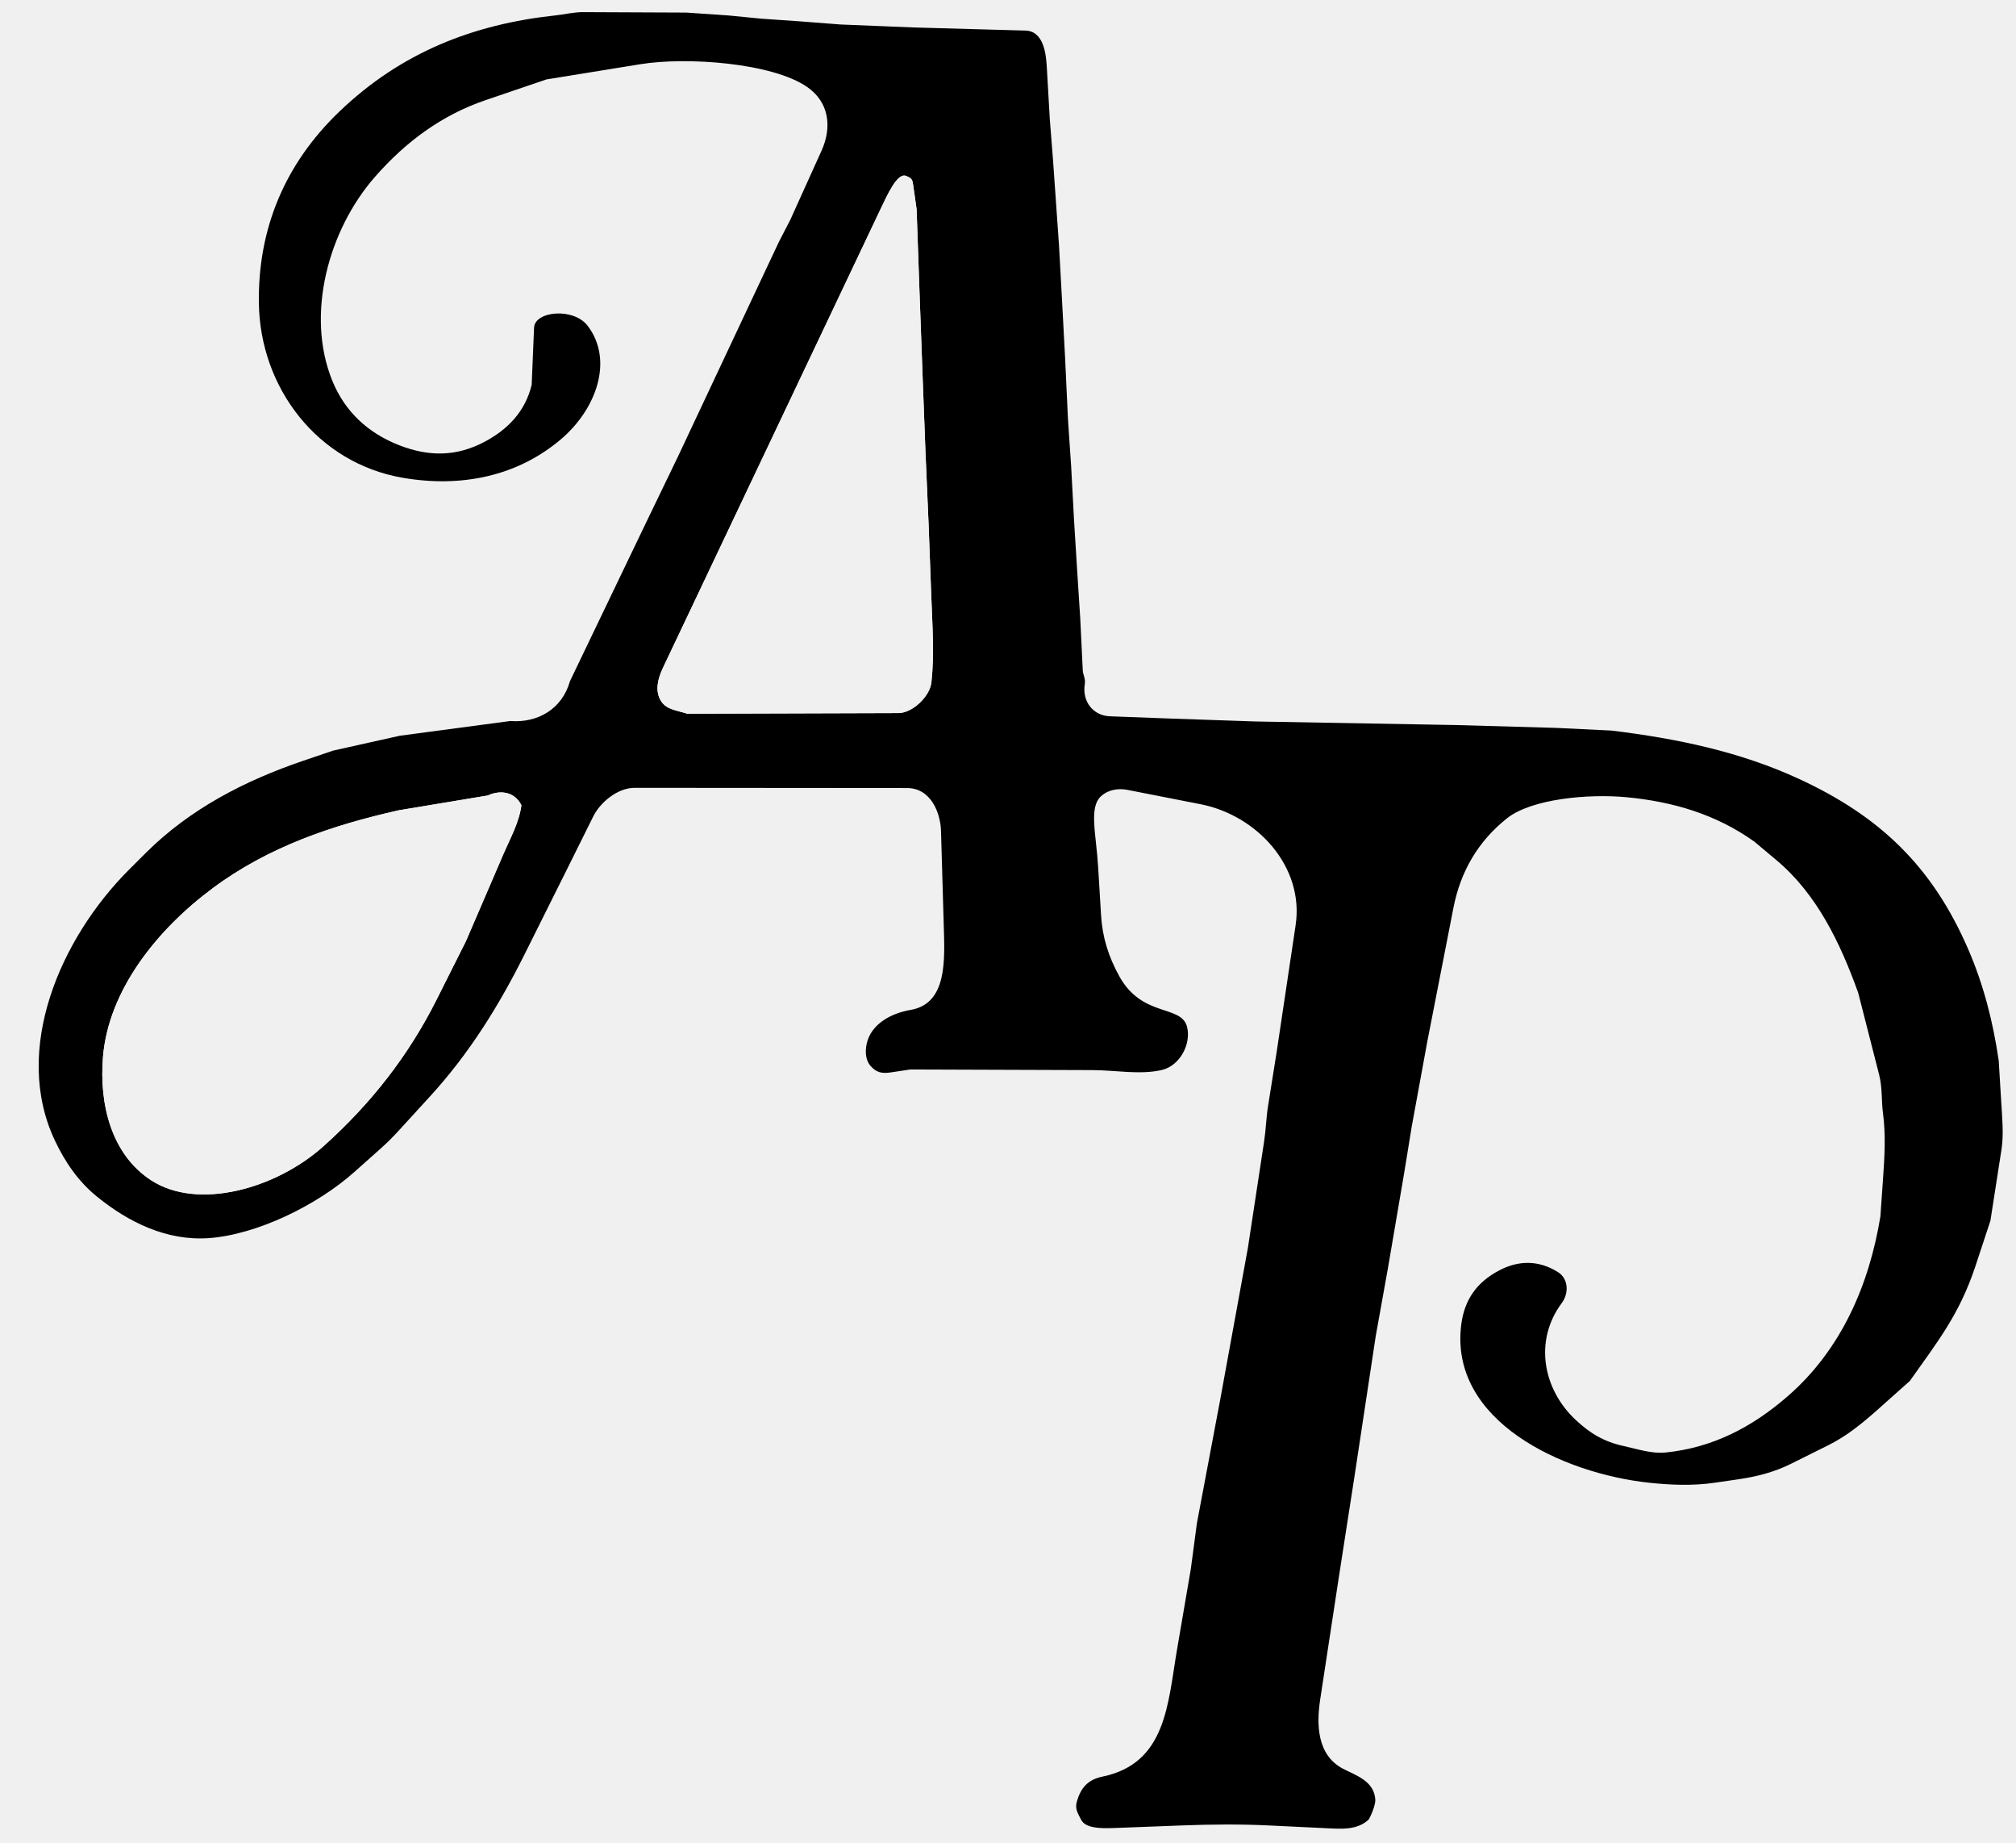
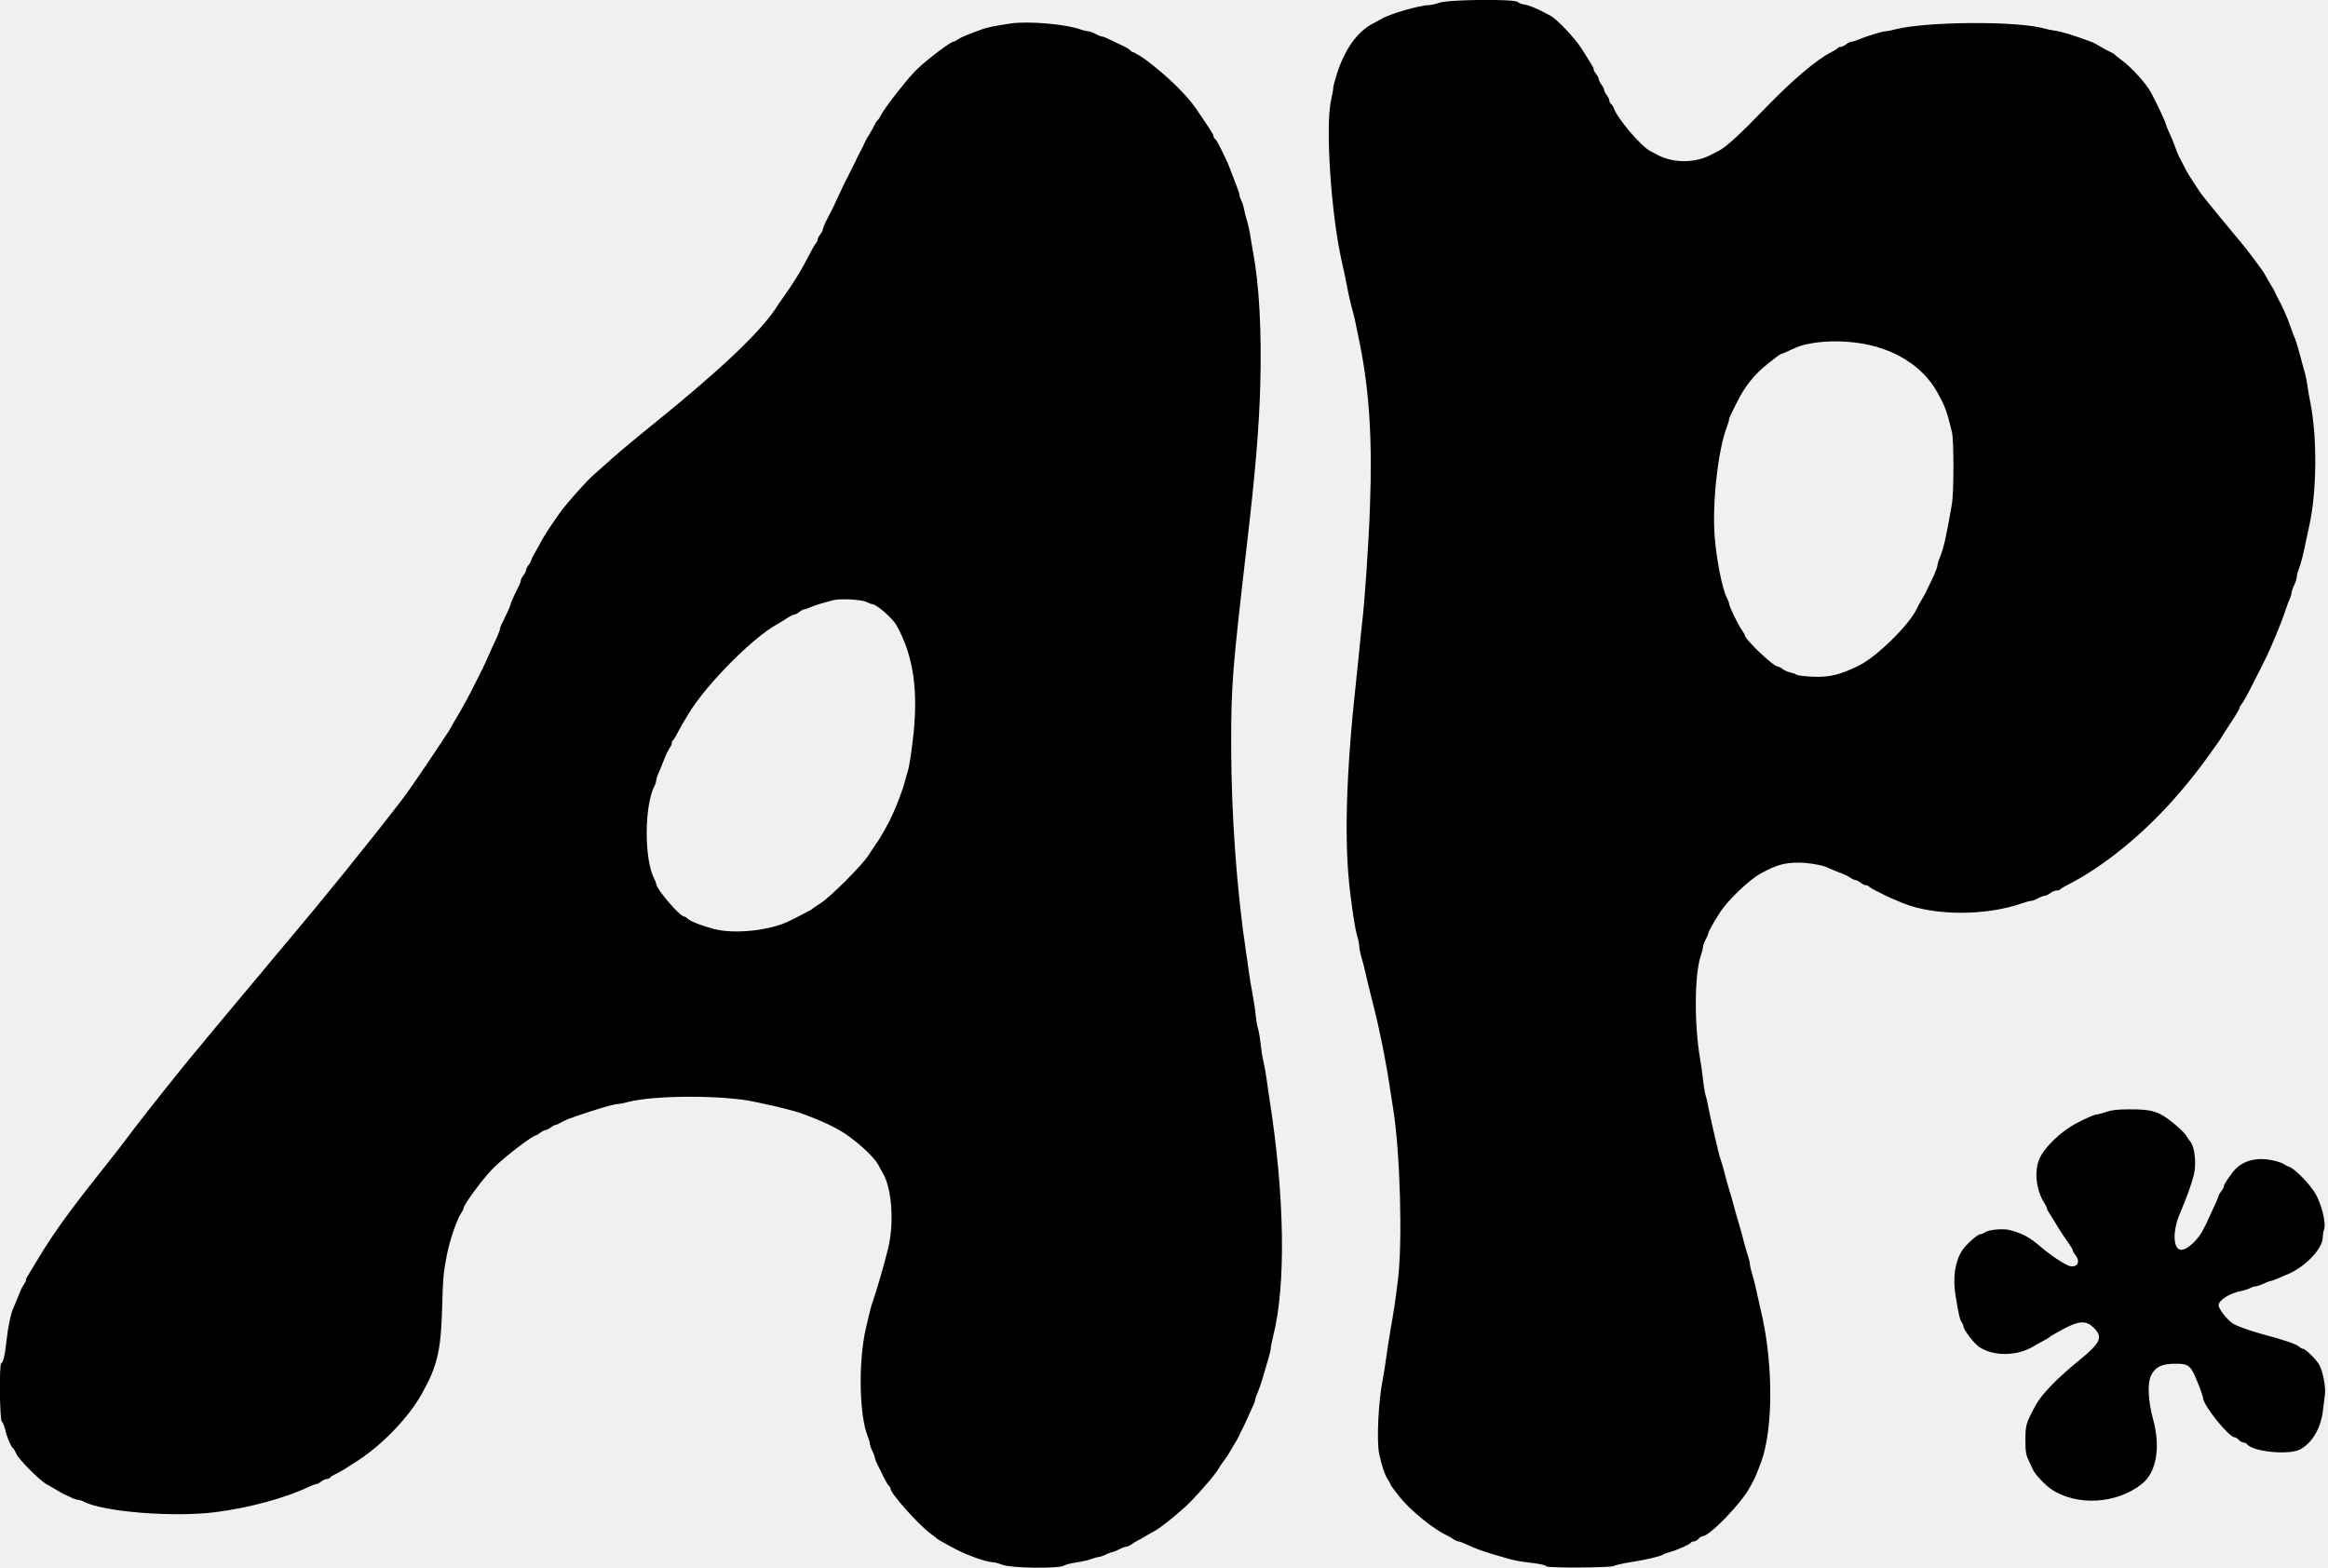
- <svg xmlns="http://www.w3.org/2000/svg" viewBox="59.1 68.4 665.2 607.9" role="img" aria-label="Angel Phommachan">
-   <defs>
-     <mask id="m-ap-monogram" maskUnits="userSpaceOnUse" x="59.1" y="68.4" width="665.2" height="607.9">
-       <path d="M0,720 C0,720 0,0 0,0 C0,0 810,0 810,0 C810,0 810,720 810,720 C810,720 0,720 0,720 Z M426.852,671.447 C426.852,671.447 449.367,670.587 449.367,670.587 C458.607,670.235 468.396,670.153 477.61,670.595 C477.61,670.595 496.572,671.505 496.572,671.505 C501.438,671.738 506.871,672.269 510.697,668.672 C511.569,667.288 512.955,663.77 512.907,662.174 C512.554,655.87 506.48,654.128 502.182,651.864 C493.68,647.386 493.45,637.325 494.706,629.088 C494.706,629.088 500.973,587.995 500.973,587.995 C500.973,587.995 505.948,555.974 505.948,555.974 C505.948,555.974 513.055,509.049 513.055,509.049 C513.055,509.049 517.019,487.029 517.019,487.029 C517.019,487.029 522.431,455.319 522.431,455.319 C522.431,455.319 524.932,439.94 524.932,439.94 C524.932,439.94 530.061,411.964 530.061,411.964 C530.061,411.964 538.679,367.862 538.679,367.862 C540.99,356.037 546.708,345.981 556.389,338.323 C564.498,331.909 583.258,330.208 595.839,331.403 C610.995,332.844 625.314,336.993 638.001,346.077 C638.001,346.077 645.247,352.155 645.247,352.155 C658.645,363.392 666.307,379.476 672.219,395.871 C672.219,395.871 679.127,422.887 679.127,422.887 C680.253,427.289 679.857,431.576 680.413,435.688 C681.341,442.556 680.943,449.857 680.471,456.614 C680.471,456.614 679.555,469.702 679.555,469.702 C675.864,492.202 666.71,513.505 649.166,528.837 C637.153,539.336 624.079,546.024 608.592,547.579 C604.095,548.03 599.232,546.399 594.791,545.421 C588.321,543.997 583.828,541.299 579.08,536.885 C568.119,526.694 565.236,510.623 574.397,498.299 C576.885,494.952 576.587,490.209 573.195,488.079 C566.608,483.942 559.963,484.221 553.693,487.543 C546.42,491.398 542.296,497.122 541.253,505.377 C537.24,537.147 574.569,554.479 603.264,557.545 C610.386,558.306 617.666,558.584 624.6,557.581 C624.6,557.581 632.322,556.464 632.322,556.464 C638.595,555.557 644.355,554.14 650.08,551.287 C650.08,551.287 662.27,545.214 662.27,545.214 C670.408,541.159 676.346,535.481 683.36,529.234 C683.36,529.234 689.264,523.976 689.264,523.976 C698.44,510.994 705.665,501.99 710.936,486.021 C710.936,486.021 715.866,471.08 715.866,471.08 C715.866,471.08 719.518,447.582 719.518,447.582 C720.294,442.588 719.723,436.856 719.415,431.766 C719.415,431.766 718.6,418.296 718.6,418.296 C716.711,405.443 713.655,393.404 708.561,381.616 C696.812,354.432 679.589,337.761 652.642,325.327 C633.176,316.345 612.295,312.015 590.78,309.405 C590.78,309.405 572.612,308.528 572.612,308.528 C572.612,308.528 539.595,307.588 539.595,307.588 C539.595,307.588 473.419,306.411 473.419,306.411 C473.419,306.411 444.792,305.428 444.792,305.428 C444.792,305.428 425.328,304.698 425.328,304.698 C419.752,304.489 416.078,299.778 417.052,293.975 C417.326,292.337 416.436,290.895 416.372,289.587 C416.372,289.587 415.533,272.302 415.533,272.302 C415.533,272.302 414.463,255.712 414.463,255.712 C414.463,255.712 413.474,239.687 413.474,239.687 C413.474,239.687 412.543,222.314 412.543,222.314 C412.543,222.314 411.487,206.651 411.487,206.651 C411.487,206.651 410.531,186.288 410.531,186.288 C410.531,186.288 409.436,165.76 409.436,165.76 C409.436,165.76 408.526,149.312 408.526,149.312 C408.526,149.312 407.438,133.751 407.438,133.751 C407.438,133.751 406.562,121.277 406.562,121.277 C406.562,121.277 405.493,107.661 405.493,107.661 C405.493,107.661 404.496,90.431 404.496,90.431 C404.258,86.315 403.511,78.657 397.48,78.489 C397.48,78.489 360.387,77.452 360.387,77.452 C360.387,77.452 336.397,76.475 336.397,76.475 C336.397,76.475 322.738,75.421 322.738,75.421 C322.738,75.421 310.33,74.567 310.33,74.567 C310.33,74.567 299.621,73.513 299.621,73.513 C299.621,73.513 285.569,72.552 285.569,72.552 C285.569,72.552 251.469,72.402 251.469,72.402 C248.468,72.389 245.199,73.175 242.275,73.491 C215.259,76.406 191.468,85.662 171.07,105.214 C153.035,122.5 144.153,143.968 144.519,168.451 C144.935,196.338 163.821,221.17 192.004,226.022 C211.158,229.32 229.746,225.609 244.246,213.258 C255.877,203.35 261.649,187.262 253.025,175.903 C248.353,169.749 235.55,171.013 235.32,176.498 C235.32,176.498 234.531,195.349 234.531,195.349 C232.394,204.216 226.593,210.072 219.144,214.063 C209.747,219.099 200.605,219.088 190.869,215.299 C180.769,211.369 172.962,204.392 168.738,193.981 C159.865,172.114 167.482,144.288 182.784,126.795 C193.113,114.987 205.037,106.297 219.387,101.413 C219.387,101.413 239.4,94.602 239.4,94.602 C239.4,94.602 270.428,89.576 270.428,89.576 C285.674,87.107 314.002,89.103 325.523,97.158 C332.831,102.268 333.58,110.583 330.178,118.107 C330.178,118.107 319.863,140.921 319.863,140.921 C319.863,140.921 316.111,148.178 316.111,148.178 C316.111,148.178 282.886,218.841 282.886,218.841 C282.886,218.841 272.118,241.141 272.118,241.141 C272.118,241.141 247.156,293.126 247.156,293.126 C244.594,302.314 236.479,306.964 227.488,306.258 C227.488,306.258 191.007,311.12 191.007,311.12 C191.007,311.12 169.014,316.021 169.014,316.021 C169.014,316.021 159.257,319.336 159.257,319.336 C139.961,325.892 121.791,335.221 107.155,349.823 C107.155,349.823 101.794,355.172 101.794,355.172 C78.928,377.986 63.075,414.718 77.202,444.636 C80.569,451.767 84.903,458.099 90.977,463.056 C101.432,471.588 114.087,477.828 127.976,476.848 C143.83,475.729 163.679,466.023 175.936,455.105 C175.936,455.105 184.943,447.083 184.943,447.083 C187.218,445.056 189.038,443.169 191.08,440.935 C191.08,440.935 201.119,429.949 201.119,429.949 C213.99,415.863 223.776,400.081 232.192,383.216 C232.192,383.216 245.796,355.955 245.796,355.955 C245.796,355.955 254.88,337.671 254.88,337.671 C257.053,333.297 262.707,328.295 268.525,328.3 C268.525,328.3 358.388,328.371 358.388,328.371 C366.35,328.377 369.425,336.695 369.594,342.516 C369.594,342.516 370.497,373.514 370.497,373.514 C370.834,385.089 371.733,399.498 359.518,401.572 C353.436,402.605 346.48,406.035 345.044,412.858 C344.44,415.727 344.891,418.397 346.331,420.024 C348.189,422.121 349.863,422.657 353.087,422.172 C353.087,422.172 359.442,421.214 359.442,421.214 C359.442,421.214 419.578,421.42 419.578,421.42 C427.239,421.446 435.243,423.047 442.44,421.386 C448.456,419.998 452.246,412.693 450.76,407.076 C448.826,399.77 436.01,404.155 428.441,390.488 C424.847,383.999 422.842,377.574 422.405,370.325 C422.405,370.325 421.457,354.595 421.457,354.595 C420.764,343.106 418.294,334.731 422.497,330.966 C424.606,329.078 427.828,328.33 431.05,328.962 C431.05,328.962 455.239,333.706 455.239,333.706 C473.857,337.358 489.499,354.267 486.602,373.634 C486.602,373.634 480.379,415.229 480.379,415.229 C480.379,415.229 477.474,433.475 477.474,433.475 C476.91,437.017 476.805,441.034 476.2,445.001 C476.2,445.001 470.856,480.073 470.856,480.073 C470.856,480.073 461.759,529.916 461.759,529.916 C461.759,529.916 454.028,570.917 454.028,570.917 C454.028,570.917 452.017,586.036 452.017,586.036 C452.017,586.036 447.488,612.486 447.488,612.486 C444.405,630.492 443.963,650.129 422.843,654.497 C417.99,655.501 415.708,658.266 414.431,662.666 C413.695,665.198 414.773,666.588 415.782,668.641 C417.203,671.536 422.009,671.632 426.852,671.447 Z " fill="#000" />
-       <path d="M426.852,671.447 C422.009,671.632 417.203,671.536 415.782,668.641 C414.773,666.588 413.695,665.198 414.431,662.666 C415.708,658.266 417.99,655.501 422.843,654.497 C443.963,650.129 444.405,630.492 447.488,612.486 C447.488,612.486 452.017,586.036 452.017,586.036 C452.017,586.036 454.028,570.917 454.028,570.917 C454.028,570.917 461.759,529.916 461.759,529.916 C461.759,529.916 470.856,480.073 470.856,480.073 C470.856,480.073 476.2,445.001 476.2,445.001 C476.805,441.034 476.91,437.017 477.474,433.475 C477.474,433.475 480.379,415.229 480.379,415.229 C480.379,415.229 486.602,373.634 486.602,373.634 C489.499,354.267 473.857,337.358 455.239,333.706 C455.239,333.706 431.05,328.962 431.05,328.962 C427.828,328.33 424.606,329.078 422.497,330.966 C418.294,334.731 420.764,343.106 421.457,354.595 C421.457,354.595 422.405,370.325 422.405,370.325 C422.842,377.574 424.847,383.999 428.441,390.488 C436.01,404.155 448.826,399.77 450.76,407.076 C452.246,412.693 448.456,419.998 442.44,421.386 C435.243,423.047 427.239,421.446 419.578,421.42 C419.578,421.42 359.442,421.214 359.442,421.214 C359.442,421.214 353.087,422.172 353.087,422.172 C349.863,422.657 348.189,422.121 346.331,420.024 C344.891,418.397 344.44,415.727 345.044,412.858 C346.48,406.035 353.436,402.605 359.518,401.572 C371.733,399.498 370.834,385.089 370.497,373.514 C370.497,373.514 369.594,342.516 369.594,342.516 C369.425,336.695 366.35,328.377 358.388,328.371 C358.388,328.371 268.525,328.3 268.525,328.3 C262.707,328.295 257.053,333.297 254.88,337.671 C254.88,337.671 245.796,355.955 245.796,355.955 C245.796,355.955 232.192,383.216 232.192,383.216 C223.776,400.081 213.99,415.863 201.119,429.949 C201.119,429.949 191.08,440.935 191.08,440.935 C189.038,443.169 187.218,445.056 184.943,447.083 C184.943,447.083 175.936,455.105 175.936,455.105 C163.679,466.023 143.83,475.729 127.976,476.848 C114.087,477.828 101.432,471.588 90.977,463.056 C84.903,458.099 80.569,451.767 77.202,444.636 C63.075,414.718 78.928,377.986 101.794,355.172 C101.794,355.172 107.155,349.823 107.155,349.823 C121.791,335.221 139.961,325.892 159.257,319.336 C159.257,319.336 169.014,316.021 169.014,316.021 C169.014,316.021 191.007,311.12 191.007,311.12 C191.007,311.12 227.488,306.258 227.488,306.258 C236.479,306.964 244.594,302.314 247.156,293.126 C247.156,293.126 272.118,241.141 272.118,241.141 C272.118,241.141 282.886,218.841 282.886,218.841 C282.886,218.841 316.111,148.178 316.111,148.178 C316.111,148.178 319.863,140.921 319.863,140.921 C319.863,140.921 330.178,118.107 330.178,118.107 C333.58,110.583 332.831,102.268 325.523,97.158 C314.002,89.103 285.674,87.107 270.428,89.576 C270.428,89.576 239.4,94.602 239.4,94.602 C239.4,94.602 219.387,101.413 219.387,101.413 C205.037,106.297 193.113,114.987 182.784,126.795 C167.482,144.288 159.865,172.114 168.738,193.981 C172.962,204.392 180.769,211.369 190.869,215.299 C200.605,219.088 209.747,219.099 219.144,214.063 C226.593,210.072 232.394,204.216 234.531,195.349 C234.531,195.349 235.32,176.498 235.32,176.498 C235.55,171.013 248.353,169.749 253.025,175.903 C261.649,187.262 255.877,203.35 244.246,213.258 C229.746,225.609 211.158,229.32 192.004,226.022 C163.821,221.17 144.935,196.338 144.519,168.451 C144.153,143.968 153.035,122.5 171.07,105.214 C191.468,85.662 215.259,76.406 242.275,73.491 C245.199,73.175 248.468,72.389 251.469,72.402 C251.469,72.402 285.569,72.552 285.569,72.552 C285.569,72.552 299.621,73.513 299.621,73.513 C299.621,73.513 310.33,74.567 310.33,74.567 C310.33,74.567 322.738,75.421 322.738,75.421 C322.738,75.421 336.397,76.475 336.397,76.475 C336.397,76.475 360.387,77.452 360.387,77.452 C360.387,77.452 397.48,78.489 397.48,78.489 C403.511,78.657 404.258,86.315 404.496,90.431 C404.496,90.431 405.493,107.661 405.493,107.661 C405.493,107.661 406.562,121.277 406.562,121.277 C406.562,121.277 407.438,133.751 407.438,133.751 C407.438,133.751 408.526,149.312 408.526,149.312 C408.526,149.312 409.436,165.76 409.436,165.76 C409.436,165.76 410.531,186.288 410.531,186.288 C410.531,186.288 411.487,206.651 411.487,206.651 C411.487,206.651 412.543,222.314 412.543,222.314 C412.543,222.314 413.474,239.687 413.474,239.687 C413.474,239.687 414.463,255.712 414.463,255.712 C414.463,255.712 415.533,272.302 415.533,272.302 C415.533,272.302 416.372,289.587 416.372,289.587 C416.436,290.895 417.326,292.337 417.052,293.975 C416.078,299.778 419.752,304.489 425.328,304.698 C425.328,304.698 444.792,305.428 444.792,305.428 C444.792,305.428 473.419,306.411 473.419,306.411 C473.419,306.411 539.595,307.588 539.595,307.588 C539.595,307.588 572.612,308.528 572.612,308.528 C572.612,308.528 590.78,309.405 590.78,309.405 C612.295,312.015 633.176,316.345 652.642,325.327 C679.589,337.761 696.812,354.432 708.561,381.616 C713.655,393.404 716.711,405.443 718.6,418.296 C718.6,418.296 719.415,431.766 719.415,431.766 C719.723,436.856 720.294,442.588 719.518,447.582 C719.518,447.582 715.866,471.08 715.866,471.08 C715.866,471.08 710.936,486.021 710.936,486.021 C705.665,501.99 698.44,510.994 689.264,523.976 C689.264,523.976 683.36,529.234 683.36,529.234 C676.346,535.481 670.408,541.159 662.27,545.214 C662.27,545.214 650.08,551.287 650.08,551.287 C644.355,554.14 638.595,555.557 632.322,556.464 C632.322,556.464 624.6,557.581 624.6,557.581 C617.666,558.584 610.386,558.306 603.264,557.545 C574.569,554.479 537.24,537.147 541.253,505.377 C542.296,497.122 546.42,491.398 553.693,487.543 C559.963,484.221 566.608,483.942 573.195,488.079 C576.587,490.209 576.885,494.952 574.397,498.299 C565.236,510.623 568.119,526.694 579.08,536.885 C583.828,541.299 588.321,543.997 594.791,545.421 C599.232,546.399 604.095,548.03 608.592,547.579 C624.079,546.024 637.153,539.336 649.166,528.837 C666.71,513.505 675.864,492.202 679.555,469.702 C679.555,469.702 680.471,456.614 680.471,456.614 C680.943,449.857 681.341,442.556 680.413,435.688 C679.857,431.576 680.253,427.289 679.127,422.887 C679.127,422.887 672.219,395.871 672.219,395.871 C666.307,379.476 658.645,363.392 645.247,352.155 C645.247,352.155 638.001,346.077 638.001,346.077 C625.314,336.993 610.995,332.844 595.839,331.403 C583.258,330.208 564.498,331.909 556.389,338.323 C546.708,345.981 540.99,356.037 538.679,367.862 C538.679,367.862 530.061,411.964 530.061,411.964 C530.061,411.964 524.932,439.94 524.932,439.94 C524.932,439.94 522.431,455.319 522.431,455.319 C522.431,455.319 517.019,487.029 517.019,487.029 C517.019,487.029 513.055,509.049 513.055,509.049 C513.055,509.049 505.948,555.974 505.948,555.974 C505.948,555.974 500.973,587.995 500.973,587.995 C500.973,587.995 494.706,629.088 494.706,629.088 C493.45,637.325 493.68,647.386 502.182,651.864 C506.48,654.128 512.554,655.87 512.907,662.174 C512.955,663.77 511.569,667.288 510.697,668.672 C506.871,672.269 501.438,671.738 496.572,671.505 C496.572,671.505 477.61,670.595 477.61,670.595 C468.396,670.153 458.607,670.235 449.367,670.587 C449.367,670.587 426.852,671.447 426.852,671.447 Z M366.384,265.068 C366.384,265.068 365.498,241.289 365.498,241.289 C365.498,241.289 364.476,217.71 364.476,217.71 C364.476,217.71 363.547,193.247 363.547,193.247 C363.547,193.247 362.464,163.737 362.464,163.737 C362.464,163.737 361.544,137.45 361.544,137.45 C361.544,137.45 360.448,129.717 360.448,129.717 C360.176,127.803 360.164,127.273 358.06,126.432 C355.187,125.284 351.929,132.571 349.471,137.75 C349.471,137.75 277.86,288.678 277.86,288.678 C275.99,292.619 275.307,296.333 277.053,299.394 C278.841,302.529 282.238,302.677 285.903,303.85 C285.903,303.85 355.541,303.634 355.541,303.634 C360.247,303.62 365.923,298.084 366.42,293.546 C367.431,284.301 366.743,274.688 366.384,265.068 Z M165.734,446.622 C181.562,432.471 193.941,416.537 203.165,398.164 C203.165,398.164 212.824,378.927 212.824,378.927 C212.824,378.927 225.253,350.055 225.253,350.055 C227.508,344.817 230.355,339.876 231.146,334.055 C228.939,329.548 224.144,328.916 220.043,330.829 C220.043,330.829 190.676,335.71 190.676,335.71 C168.673,340.644 147.674,347.783 129.415,361.323 C110.882,375.067 94.947,395.039 93.094,416.954 C91.754,432.813 95.903,449.256 108.951,457.754 C124.371,467.798 150.11,460.592 165.734,446.622 Z " fill="#fff" />
-       <path d="M165.734,446.622 C150.11,460.592 124.371,467.798 108.951,457.754 C95.903,449.256 91.754,432.813 93.094,416.954 C94.947,395.039 110.882,375.067 129.415,361.323 C147.674,347.783 168.673,340.644 190.676,335.71 C190.676,335.71 220.043,330.829 220.043,330.829 C224.144,328.916 228.939,329.548 231.146,334.055 C230.355,339.876 227.508,344.817 225.253,350.055 C225.253,350.055 212.824,378.927 212.824,378.927 C212.824,378.927 203.165,398.164 203.165,398.164 C193.941,416.537 181.562,432.471 165.734,446.622 Z " fill="#000" />
-       <path d="M366.384,265.068 C366.743,274.688 367.431,284.301 366.42,293.546 C365.923,298.084 360.247,303.62 355.541,303.634 C355.541,303.634 285.903,303.85 285.903,303.85 C282.238,302.677 278.841,302.529 277.053,299.394 C275.307,296.333 275.99,292.619 277.86,288.678 C277.86,288.678 349.471,137.75 349.471,137.75 C351.929,132.571 355.187,125.284 358.06,126.432 C360.164,127.273 360.176,127.803 360.448,129.717 C360.448,129.717 361.544,137.45 361.544,137.45 C361.544,137.45 362.464,163.737 362.464,163.737 C362.464,163.737 363.547,193.247 363.547,193.247 C363.547,193.247 364.476,217.71 364.476,217.71 C364.476,217.71 365.498,241.289 365.498,241.289 C365.498,241.289 366.384,265.068 366.384,265.068 Z " fill="#000" />
-     </mask>
-   </defs>
-   <rect x="59.1" y="68.4" width="665.2" height="607.9" fill="currentColor" mask="url(#m-ap-monogram)" />
+ <svg xmlns="http://www.w3.org/2000/svg" viewBox="0 0 1788 1204">
+   <g transform="translate(0,1204) scale(0.1,-0.1)" fill="currentColor" stroke="none">
+     <path d="M11055 12019 c-27 -10 -66 -18 -85 -19 -65 0 -296 -67 -351 -101 -13 -7 -46 -25 -73 -39 -120 -62 -216 -195 -277 -384 -16 -49 -29 -99 -29 -110 0 -12 -8 -55 -17 -96 -45 -205 1 -889 85 -1250 11 -47 24 -107 47 -227 8 -39 21 -93 28 -120 15 -49 23 -83 57 -253 77 -376 101 -748 82 -1270 -11 -308 -40 -725 -62 -910 -5 -47 -15 -134 -20 -195 -6 -60 -17 -168 -25 -240 -78 -713 -93 -1246 -44 -1630 22 -177 38 -275 53 -325 9 -29 16 -66 16 -80 0 -15 8 -56 19 -91 10 -35 23 -86 29 -114 10 -46 36 -152 61 -250 48 -189 97 -434 125 -625 8 -52 19 -124 25 -160 55 -335 74 -1027 38 -1320 -20 -163 -29 -223 -59 -395 -11 -66 -26 -163 -33 -215 -7 -52 -18 -122 -25 -155 -34 -175 -48 -471 -27 -575 19 -88 45 -165 70 -200 9 -13 17 -28 17 -33 0 -4 31 -47 70 -95 85 -107 270 -256 370 -299 8 -3 27 -15 42 -25 14 -10 32 -18 40 -18 7 0 31 -9 53 -19 84 -40 152 -64 337 -116 32 -9 92 -20 135 -25 100 -12 142 -20 149 -31 8 -14 491 -11 516 2 12 7 71 20 132 30 123 19 235 46 251 59 5 4 29 13 52 19 54 15 149 57 158 70 3 6 14 11 24 11 10 0 26 9 36 20 10 11 24 20 31 20 53 0 299 253 363 375 12 22 25 47 30 55 10 16 41 95 61 150 86 246 89 718 6 1100 -45 205 -60 271 -77 329 -11 35 -19 72 -19 82 0 10 -7 40 -16 66 -9 26 -22 73 -30 103 -7 30 -22 87 -34 125 -12 39 -30 102 -40 140 -10 39 -28 102 -40 140 -12 39 -28 97 -36 130 -8 33 -19 72 -25 86 -6 15 -17 55 -25 90 -8 35 -24 102 -35 149 -11 47 -27 119 -35 160 -8 41 -18 89 -24 105 -5 17 -14 68 -19 115 -5 47 -16 123 -24 170 -45 260 -43 636 4 784 11 32 19 66 19 75 0 9 9 33 20 54 11 20 20 42 20 48 0 14 76 145 114 194 72 94 210 222 286 264 122 67 183 85 295 85 72 0 183 -19 222 -38 15 -8 55 -24 88 -37 33 -12 72 -30 87 -41 14 -10 32 -18 40 -18 7 0 24 -9 38 -20 14 -11 33 -20 42 -20 9 0 19 -4 22 -9 3 -5 25 -18 48 -30 24 -12 50 -25 58 -29 21 -12 95 -45 155 -69 242 -98 635 -99 913 -2 30 11 61 19 71 19 9 0 33 9 54 20 20 11 44 20 53 20 9 0 27 9 41 20 14 11 36 20 49 20 12 0 25 4 28 9 3 5 25 18 48 30 270 135 572 378 823 661 101 114 184 218 260 324 22 31 51 72 65 91 14 18 43 62 64 97 22 35 57 89 78 121 21 32 38 63 38 69 0 6 7 19 15 28 15 17 52 84 116 213 5 9 14 26 19 37 6 11 15 29 20 40 6 11 14 28 19 38 22 42 71 152 91 202 12 30 31 78 42 105 11 28 26 70 34 95 8 25 21 59 29 77 8 17 15 39 15 50 1 10 9 36 20 58 11 22 19 50 20 62 0 13 7 40 16 62 15 38 35 115 55 216 6 28 17 79 25 115 59 268 62 687 7 955 -8 39 -18 97 -22 130 -5 33 -15 83 -24 110 -8 28 -20 70 -26 95 -25 94 -41 146 -51 165 -5 11 -17 43 -26 70 -9 28 -29 79 -45 115 -29 63 -34 73 -57 115 -6 11 -13 27 -16 35 -3 8 -17 33 -31 55 -14 22 -32 54 -40 70 -9 17 -26 44 -38 60 -76 104 -136 182 -207 265 -67 79 -206 249 -253 310 -16 21 -100 150 -113 175 -12 23 -29 56 -44 85 -5 11 -14 28 -19 38 -5 9 -18 44 -30 77 -12 33 -30 76 -40 95 -10 19 -21 48 -25 63 -6 25 -59 138 -113 242 -37 71 -150 196 -228 253 -27 20 -52 40 -55 44 -3 4 -17 12 -30 18 -14 6 -47 24 -75 40 -27 17 -57 33 -65 36 -143 53 -234 81 -290 89 -25 3 -58 10 -75 15 -201 60 -906 56 -1146 -5 -31 -8 -65 -15 -75 -15 -25 0 -147 -37 -202 -61 -23 -10 -50 -19 -60 -19 -9 0 -28 -9 -42 -20 -14 -11 -33 -20 -42 -20 -9 0 -19 -4 -22 -9 -3 -5 -25 -18 -48 -30 -114 -57 -303 -217 -513 -435 -190 -197 -300 -298 -357 -326 -18 -9 -42 -21 -53 -27 -125 -68 -295 -68 -420 0 -11 6 -33 17 -49 26 -71 35 -256 253 -281 330 -3 10 -12 25 -20 31 -8 7 -15 20 -15 29 0 9 -9 27 -20 41 -11 14 -20 32 -20 40 0 8 -9 26 -20 40 -11 14 -20 32 -20 40 0 8 -9 26 -20 40 -11 14 -20 30 -20 37 0 12 -6 23 -92 158 -53 84 -192 231 -243 256 -17 9 -39 20 -50 26 -54 29 -114 53 -147 58 -21 3 -44 12 -52 20 -24 24 -533 19 -601 -6z m3215 -2613 c273 -38 496 -176 608 -377 62 -111 73 -141 114 -309 15 -62 15 -467 -1 -555 -45 -258 -61 -328 -92 -407 -11 -26 -19 -54 -19 -62 0 -17 -33 -95 -69 -163 -5 -10 -12 -25 -15 -33 -3 -8 -19 -37 -36 -65 -16 -27 -34 -60 -39 -72 -54 -119 -306 -367 -441 -434 -146 -72 -232 -93 -361 -87 -60 3 -115 10 -122 16 -6 5 -28 13 -47 17 -19 4 -46 16 -59 26 -13 11 -29 19 -36 19 -35 0 -255 210 -255 243 0 4 -12 23 -26 44 -28 41 -94 178 -94 197 0 6 -7 24 -15 40 -37 70 -82 295 -96 480 -19 248 26 658 92 831 10 28 19 56 19 63 0 7 10 32 22 55 12 23 25 50 30 60 66 137 136 226 250 317 48 39 91 70 95 70 4 0 26 9 48 19 90 43 124 54 200 66 105 17 228 17 345 1z M7765 11860 c-132 -20 -179 -30 -223 -45 -110 -40 -159 -60 -184 -77 -14 -10 -29 -18 -34 -18 -22 0 -192 -128 -278 -209 -70 -66 -250 -296 -282 -359 -8 -18 -20 -34 -25 -37 -5 -4 -16 -21 -24 -38 -8 -18 -26 -50 -40 -72 -14 -22 -28 -47 -31 -55 -3 -8 -10 -23 -15 -32 -5 -10 -13 -27 -19 -38 -5 -11 -15 -30 -22 -42 -6 -13 -14 -30 -18 -38 -4 -8 -12 -25 -18 -37 -15 -29 -30 -58 -40 -80 -5 -10 -14 -27 -20 -38 -6 -11 -29 -60 -52 -110 -23 -49 -46 -99 -52 -110 -6 -11 -14 -27 -18 -35 -4 -8 -17 -34 -29 -56 -11 -23 -21 -48 -21 -55 0 -8 -9 -25 -20 -39 -11 -14 -20 -31 -20 -39 0 -8 -6 -22 -14 -30 -8 -9 -37 -60 -65 -115 -45 -87 -66 -122 -134 -226 -9 -14 -32 -47 -52 -75 -20 -27 -47 -67 -60 -88 -125 -188 -443 -487 -970 -911 -159 -129 -259 -213 -345 -292 -25 -23 -60 -54 -79 -70 -50 -41 -216 -228 -264 -297 -67 -95 -116 -170 -133 -202 -8 -16 -31 -56 -49 -89 -19 -32 -35 -63 -35 -70 0 -6 -9 -22 -20 -36 -11 -14 -20 -32 -20 -40 0 -8 -9 -26 -20 -40 -11 -14 -20 -31 -20 -39 0 -7 -8 -30 -19 -50 -32 -62 -61 -128 -61 -137 0 -9 -24 -62 -61 -136 -11 -20 -19 -42 -19 -49 0 -6 -10 -33 -21 -58 -28 -60 -58 -125 -82 -181 -11 -25 -25 -54 -30 -65 -6 -11 -14 -28 -19 -37 -4 -10 -13 -28 -20 -40 -6 -13 -15 -31 -20 -40 -33 -69 -110 -210 -137 -253 -14 -22 -31 -51 -38 -65 -15 -30 -12 -26 -145 -225 -134 -200 -202 -298 -253 -364 -245 -318 -601 -757 -870 -1076 -55 -65 -136 -161 -180 -215 -44 -53 -136 -163 -205 -245 -69 -82 -168 -201 -220 -264 -52 -64 -100 -122 -108 -130 -19 -20 -357 -442 -427 -535 -33 -43 -79 -104 -103 -135 -24 -31 -53 -69 -65 -85 -12 -16 -78 -100 -146 -185 -225 -284 -350 -458 -456 -636 -52 -87 -58 -97 -77 -127 -10 -14 -18 -31 -18 -38 0 -7 -8 -24 -18 -38 -11 -15 -29 -54 -41 -87 -13 -33 -30 -74 -38 -91 -20 -43 -41 -143 -53 -252 -11 -107 -26 -172 -40 -172 -17 0 -13 -435 4 -449 8 -7 19 -33 25 -59 11 -54 47 -138 61 -147 6 -4 17 -22 25 -41 18 -43 179 -205 232 -234 21 -11 56 -32 78 -45 22 -14 47 -28 55 -31 8 -3 32 -14 52 -24 20 -11 45 -20 55 -20 10 0 30 -6 45 -14 152 -79 689 -122 1013 -81 259 33 539 109 720 196 22 10 46 19 53 19 8 0 25 9 39 20 14 11 34 20 44 20 10 0 21 5 25 11 3 6 21 17 38 25 17 8 47 24 67 36 19 13 57 37 83 53 197 122 409 339 514 526 121 215 149 334 158 669 6 218 10 267 35 395 21 113 77 276 111 327 10 14 18 31 18 36 0 29 160 244 235 316 93 90 297 245 323 246 4 0 18 9 32 20 14 11 32 20 40 20 8 0 26 9 40 20 14 11 31 20 38 20 7 0 24 8 39 17 26 17 69 34 203 78 125 41 212 65 235 65 11 0 48 7 80 16 207 53 737 53 975 0 36 -8 88 -19 115 -25 62 -12 188 -45 235 -61 85 -30 199 -78 245 -103 11 -6 29 -15 40 -21 116 -63 279 -208 315 -281 8 -17 21 -40 29 -53 71 -115 90 -385 42 -582 -30 -123 -83 -305 -118 -408 -9 -24 -21 -69 -28 -100 -8 -31 -18 -77 -24 -102 -60 -257 -52 -674 14 -834 8 -19 15 -43 15 -53 1 -10 9 -36 20 -58 11 -22 19 -46 20 -54 0 -7 9 -30 19 -50 11 -20 31 -62 46 -93 15 -31 33 -62 41 -69 8 -6 14 -17 14 -25 0 -35 214 -275 305 -342 28 -20 52 -39 55 -43 4 -5 105 -61 157 -87 94 -47 228 -92 270 -92 13 0 46 -9 75 -20 70 -26 433 -30 471 -5 13 8 58 19 100 25 42 6 93 18 112 26 19 7 42 14 52 14 10 1 36 9 58 20 22 11 46 19 53 20 6 0 29 9 49 20 21 11 45 20 54 20 9 0 27 8 40 18 13 10 35 23 49 30 14 7 43 23 65 37 22 13 47 27 55 31 39 19 142 99 229 177 83 74 244 257 270 306 8 14 26 42 41 61 15 19 35 49 44 65 9 17 28 48 41 70 14 22 28 47 31 55 3 8 10 23 15 33 19 37 28 54 47 97 52 113 62 137 62 148 0 6 8 31 19 54 10 24 28 75 39 113 11 39 30 102 41 140 12 39 21 78 21 89 0 10 9 53 19 95 99 392 88 1076 -29 1821 -6 36 -15 101 -21 145 -6 44 -17 107 -25 140 -8 33 -18 98 -23 145 -5 47 -14 96 -19 110 -6 15 -13 57 -17 95 -3 39 -15 115 -25 170 -11 55 -23 134 -29 175 -5 41 -14 104 -20 140 -72 477 -114 1061 -115 1580 -1 474 8 589 124 1585 62 534 89 860 99 1180 12 434 -7 784 -56 1045 -8 47 -19 108 -23 137 -5 29 -15 74 -23 100 -9 26 -18 65 -22 85 -3 20 -12 50 -20 65 -8 15 -15 35 -15 43 0 8 -9 37 -20 65 -10 27 -31 82 -46 120 -14 39 -32 81 -39 95 -8 14 -26 51 -40 82 -15 31 -33 62 -41 69 -8 6 -14 17 -14 24 0 12 -31 60 -137 215 -73 105 -214 243 -378 367 -30 23 -96 63 -104 63 -5 0 -14 6 -20 14 -7 8 -38 26 -69 40 -31 15 -75 36 -97 46 -22 11 -46 20 -53 20 -6 0 -29 9 -49 20 -21 11 -47 20 -58 20 -11 1 -38 7 -60 15 -110 40 -400 64 -530 45z m-1110 -4444 c17 -9 36 -16 43 -16 33 0 157 -108 187 -162 134 -240 172 -514 124 -898 -11 -91 -26 -185 -33 -210 -8 -25 -18 -63 -24 -85 -15 -60 -53 -164 -94 -255 -22 -48 -30 -65 -58 -115 -34 -61 -45 -79 -73 -119 -15 -23 -44 -66 -64 -96 -52 -76 -285 -309 -358 -356 -33 -21 -62 -41 -65 -44 -3 -4 -18 -13 -35 -21 -16 -9 -41 -21 -55 -29 -14 -7 -33 -17 -42 -22 -10 -4 -26 -12 -35 -17 -145 -77 -428 -109 -588 -67 -95 25 -176 56 -201 78 -11 10 -24 18 -29 18 -33 0 -215 212 -215 251 0 5 -7 24 -16 41 -77 149 -76 556 2 710 8 15 14 35 14 44 0 9 8 35 19 58 10 23 29 68 41 101 13 33 31 72 42 87 10 14 18 33 18 41 0 9 4 18 9 21 5 3 18 25 30 48 22 43 42 78 94 163 137 223 486 575 674 679 32 18 56 33 95 59 14 9 32 17 40 17 7 0 24 9 38 20 14 11 31 20 38 20 8 0 28 7 45 15 30 14 95 34 177 55 54 14 220 5 255 -14z M16180 3500 c-30 -10 -63 -19 -72 -19 -22 -1 -99 -35 -173 -76 -109 -60 -225 -171 -267 -256 -47 -95 -32 -250 35 -352 9 -14 17 -31 17 -36 0 -6 10 -26 23 -45 12 -18 40 -64 62 -100 22 -37 57 -90 78 -118 20 -28 37 -56 37 -62 0 -6 9 -22 20 -36 40 -51 17 -97 -42 -85 -37 9 -147 81 -229 152 -80 69 -140 101 -234 125 -51 13 -159 3 -188 -17 -12 -8 -28 -15 -37 -15 -22 0 -114 -83 -142 -128 -54 -87 -71 -210 -48 -347 23 -139 32 -180 45 -199 8 -11 15 -27 15 -34 0 -24 80 -130 118 -156 112 -77 296 -74 424 5 13 8 34 20 48 27 35 18 66 36 81 49 8 6 53 31 101 57 118 63 172 64 229 7 73 -72 54 -114 -111 -249 -170 -138 -290 -262 -336 -347 -74 -138 -78 -151 -78 -265 0 -89 4 -113 24 -155 12 -28 28 -61 34 -74 17 -37 92 -117 141 -150 196 -132 505 -113 697 42 112 90 144 283 83 502 -37 136 -43 271 -14 330 32 65 81 89 179 90 120 0 126 -6 199 -195 11 -31 21 -61 21 -67 0 -55 199 -303 243 -303 8 0 22 -9 32 -20 10 -11 26 -20 35 -20 10 0 23 -6 29 -14 48 -58 322 -84 407 -39 92 49 160 164 175 298 5 44 12 97 15 119 9 55 -15 184 -43 233 -25 43 -107 123 -126 123 -6 0 -18 6 -26 14 -24 22 -111 52 -281 97 -92 25 -196 62 -228 81 -44 27 -112 114 -112 142 0 39 86 94 175 110 22 4 52 14 67 22 15 8 35 14 45 14 10 1 36 9 58 20 22 11 46 19 52 20 7 0 32 9 55 19 24 11 50 22 58 25 144 53 290 201 290 294 0 17 4 42 9 55 20 51 -21 210 -74 292 -52 81 -170 195 -201 195 -3 0 -18 8 -32 18 -15 10 -60 25 -101 32 -123 23 -231 -12 -292 -93 -47 -62 -69 -98 -69 -110 0 -7 -9 -23 -20 -37 -11 -14 -20 -29 -20 -34 0 -5 -12 -34 -26 -65 -14 -31 -33 -72 -42 -91 -8 -19 -20 -44 -25 -55 -6 -11 -17 -33 -26 -50 -38 -78 -122 -155 -167 -155 -65 0 -70 143 -11 280 49 114 90 229 106 293 22 91 8 219 -29 262 -9 11 -24 32 -33 48 -10 15 -52 55 -93 89 -111 91 -164 108 -339 107 -90 0 -134 -5 -175 -19z" />
+   </g>
</svg>
